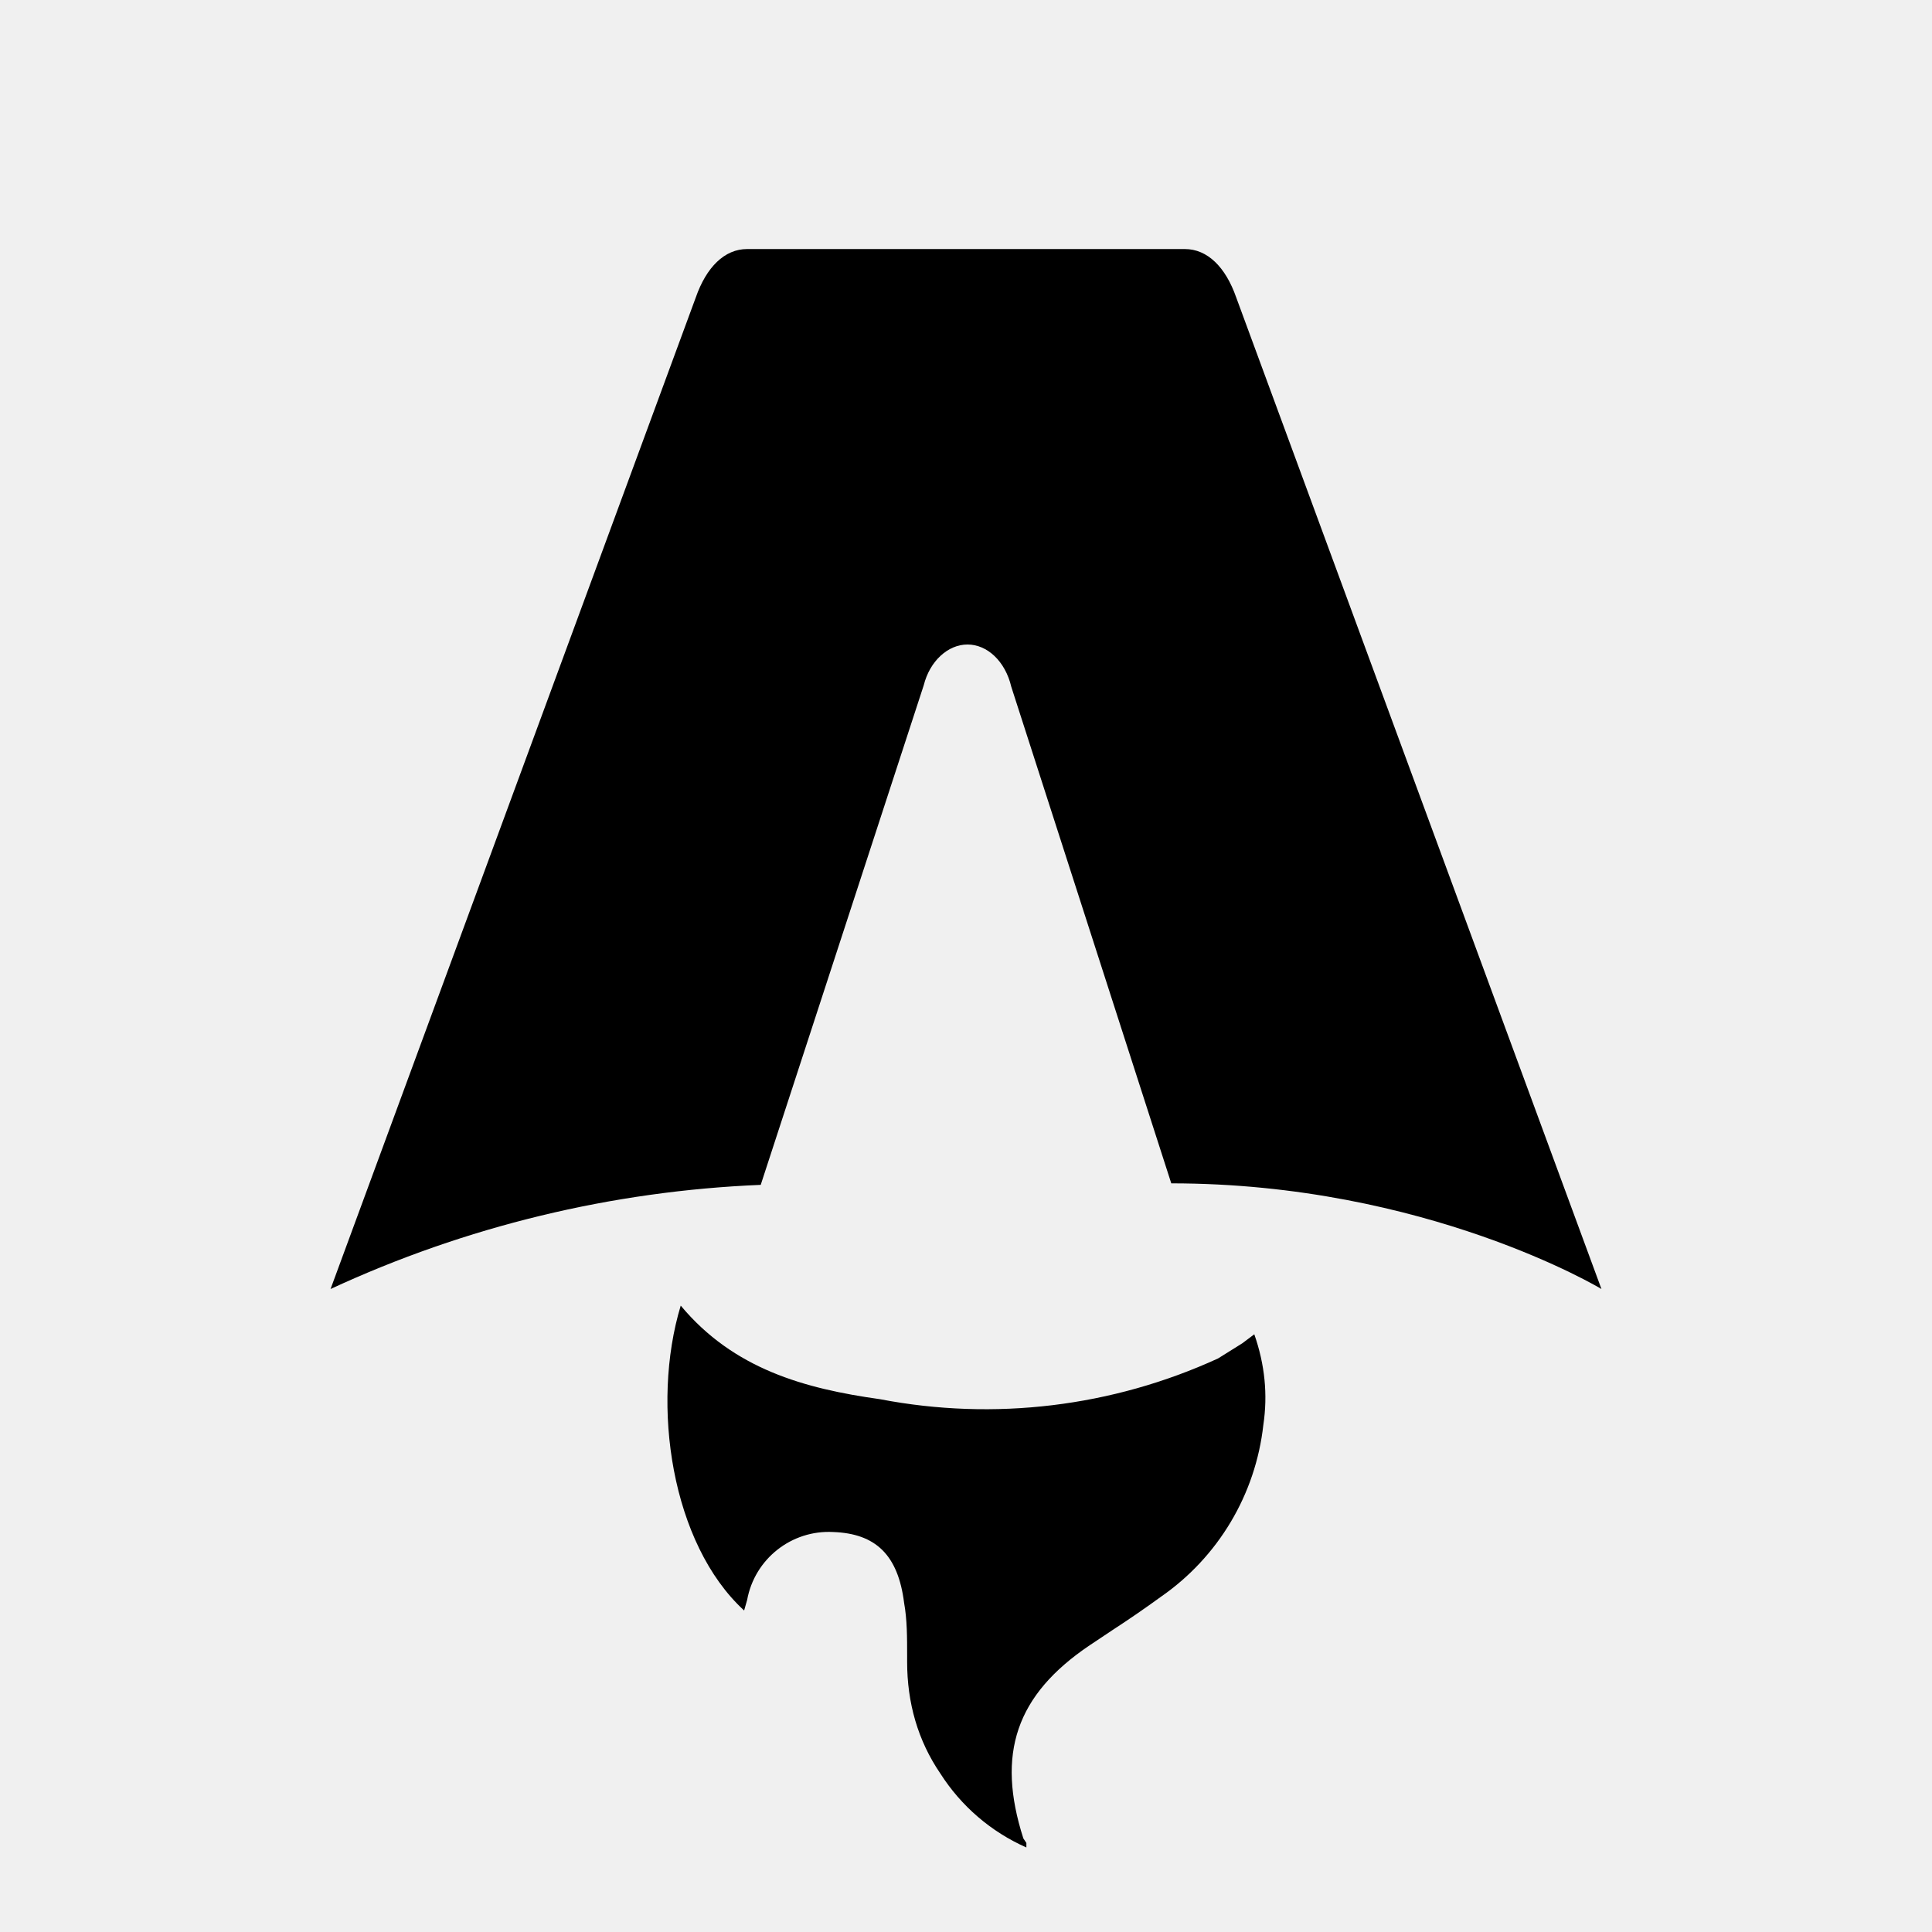
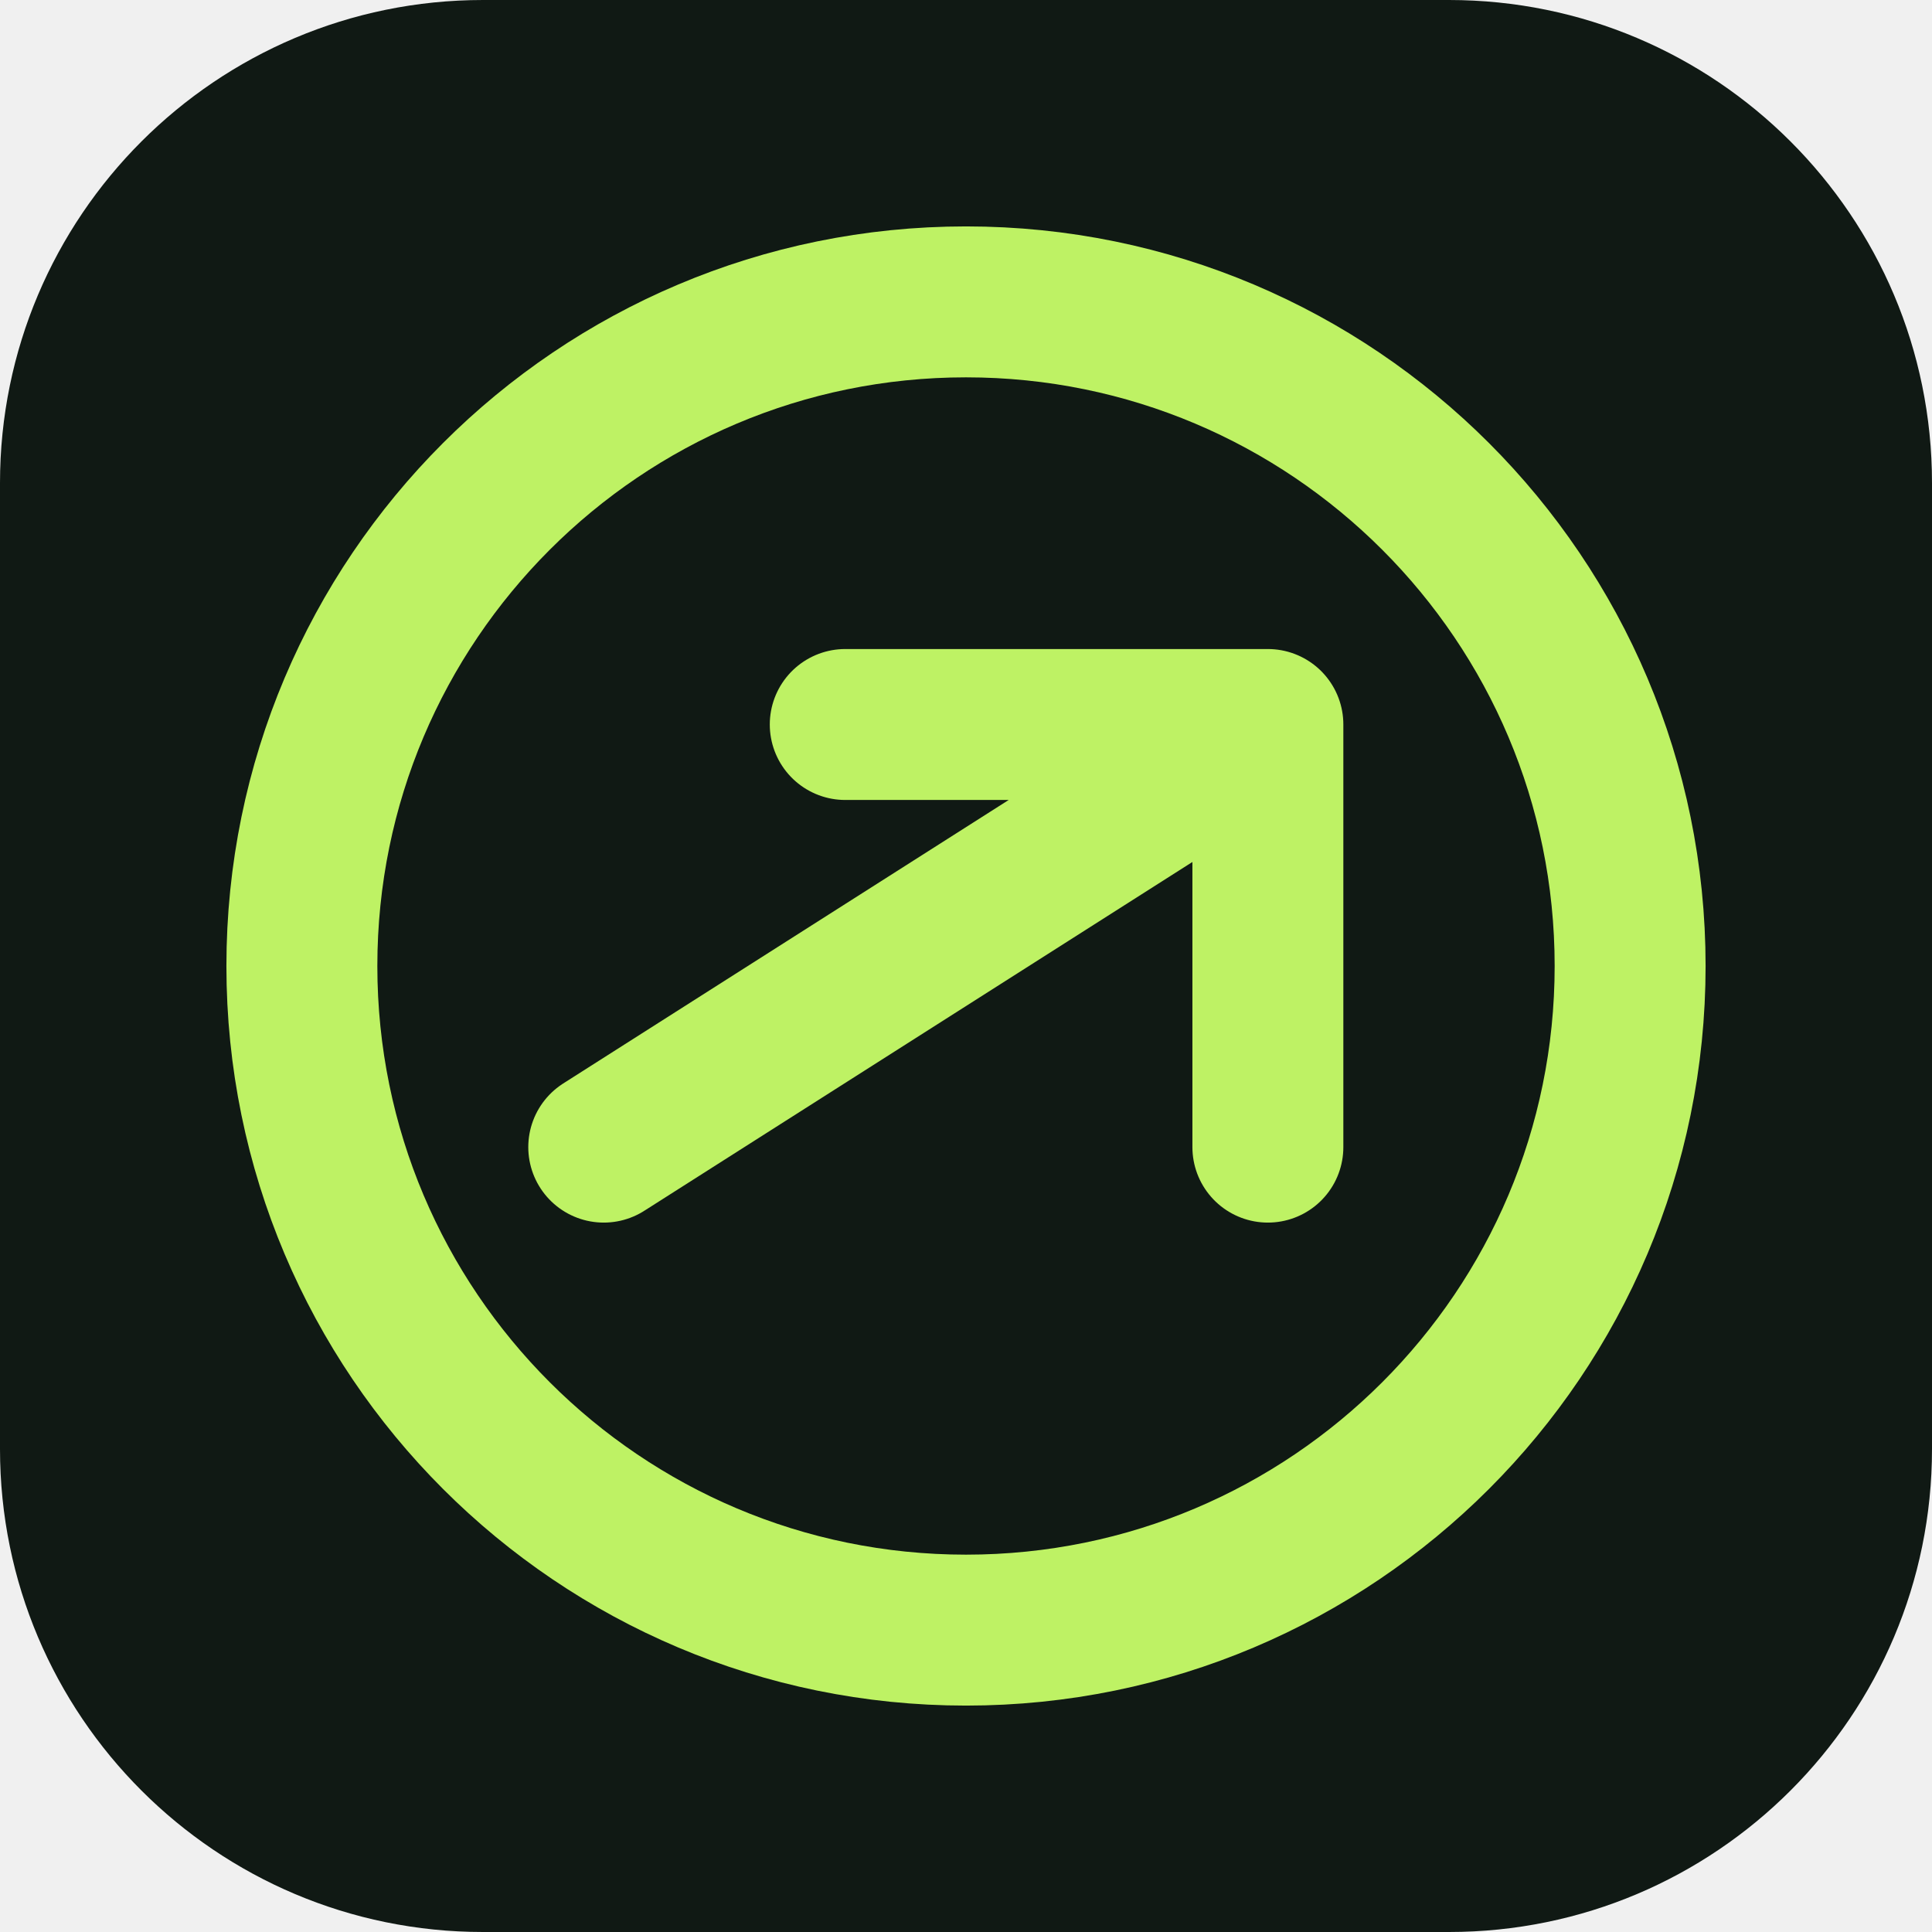
- <svg xmlns="http://www.w3.org/2000/svg" fill="none" viewBox="0 0 128 128">
-   <path d="M50.4 78.5a75.1 75.1 0 0 0-28.5 6.9l24.2-65.7c.7-2 1.9-3.2 3.4-3.2h29c1.5 0 2.7 1.2 3.4 3.2l24.2 65.7s-11.6-7-28.5-7L67 45.5c-.4-1.7-1.6-2.8-2.9-2.8-1.3 0-2.5 1.1-2.9 2.7L50.4 78.5Zm-1.1 28.2Zm-4.2-20.2c-2 6.6-.6 15.8 4.2 20.2a17.5 17.5 0 0 1 .2-.7 5.5 5.5 0 0 1 5.7-4.5c2.8.1 4.3 1.5 4.7 4.7.2 1.1.2 2.3.2 3.5v.4c0 2.7.7 5.2 2.2 7.4a13 13 0 0 0 5.7 4.9v-.3l-.2-.3c-1.8-5.6-.5-9.5 4.4-12.8l1.5-1a73 73 0 0 0 3.2-2.2 16 16 0 0 0 6.8-11.4c.3-2 .1-4-.6-6l-.8.6-1.6 1a37 37 0 0 1-22.4 2.7c-5-.7-9.7-2-13.2-6.2Z" />
-   <style>
-         path { fill: #000; }
-         @media (prefers-color-scheme: dark) {
-             path { fill: #FFF; }
-         }
-     </style>
+ <svg xmlns="http://www.w3.org/2000/svg" viewBox="0 0 32 32">
+   <rect width="32" height="32" rx="8" fill="#101914" />
+   <circle cx="16" cy="16" r="11" fill="none" stroke="#bef264" stroke-width="2.5" />
+   <path d="m10 19 11-7m-7 0h7v7" fill="none" stroke="#bef264" stroke-width="2.5" stroke-linecap="round" stroke-linejoin="round" />
</svg>
